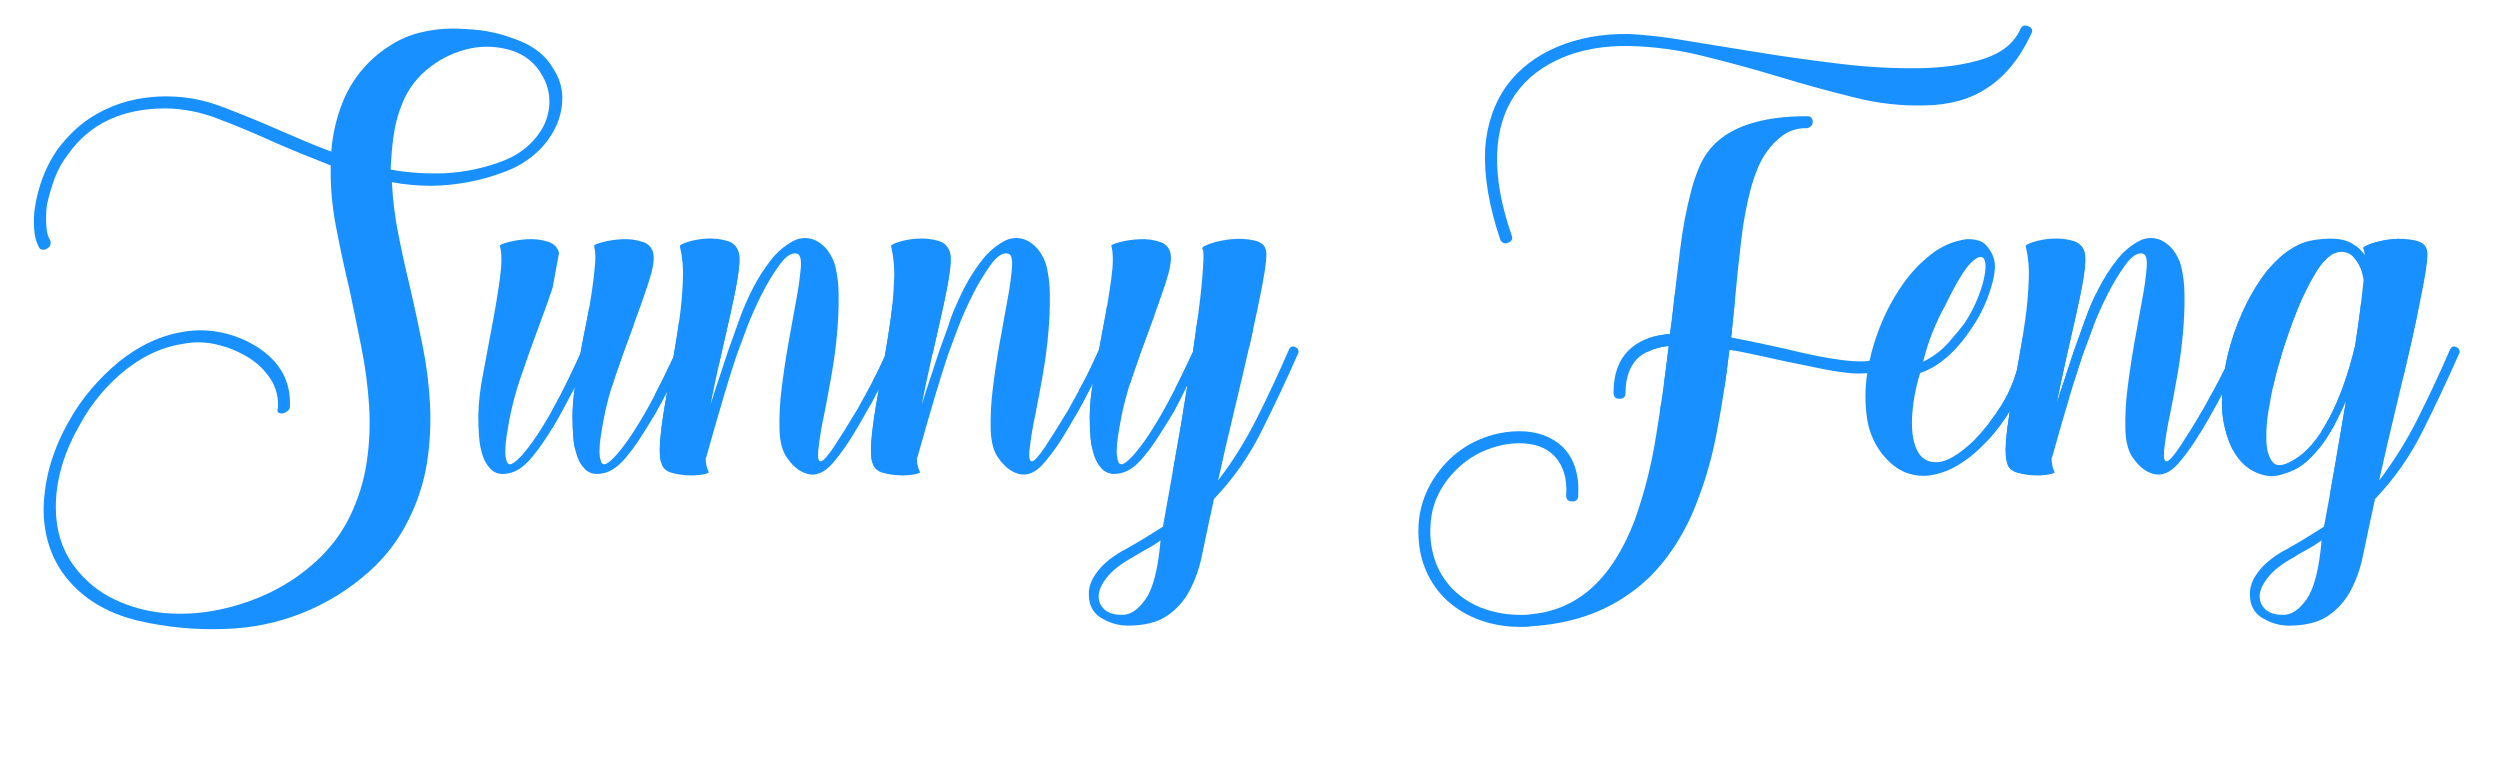
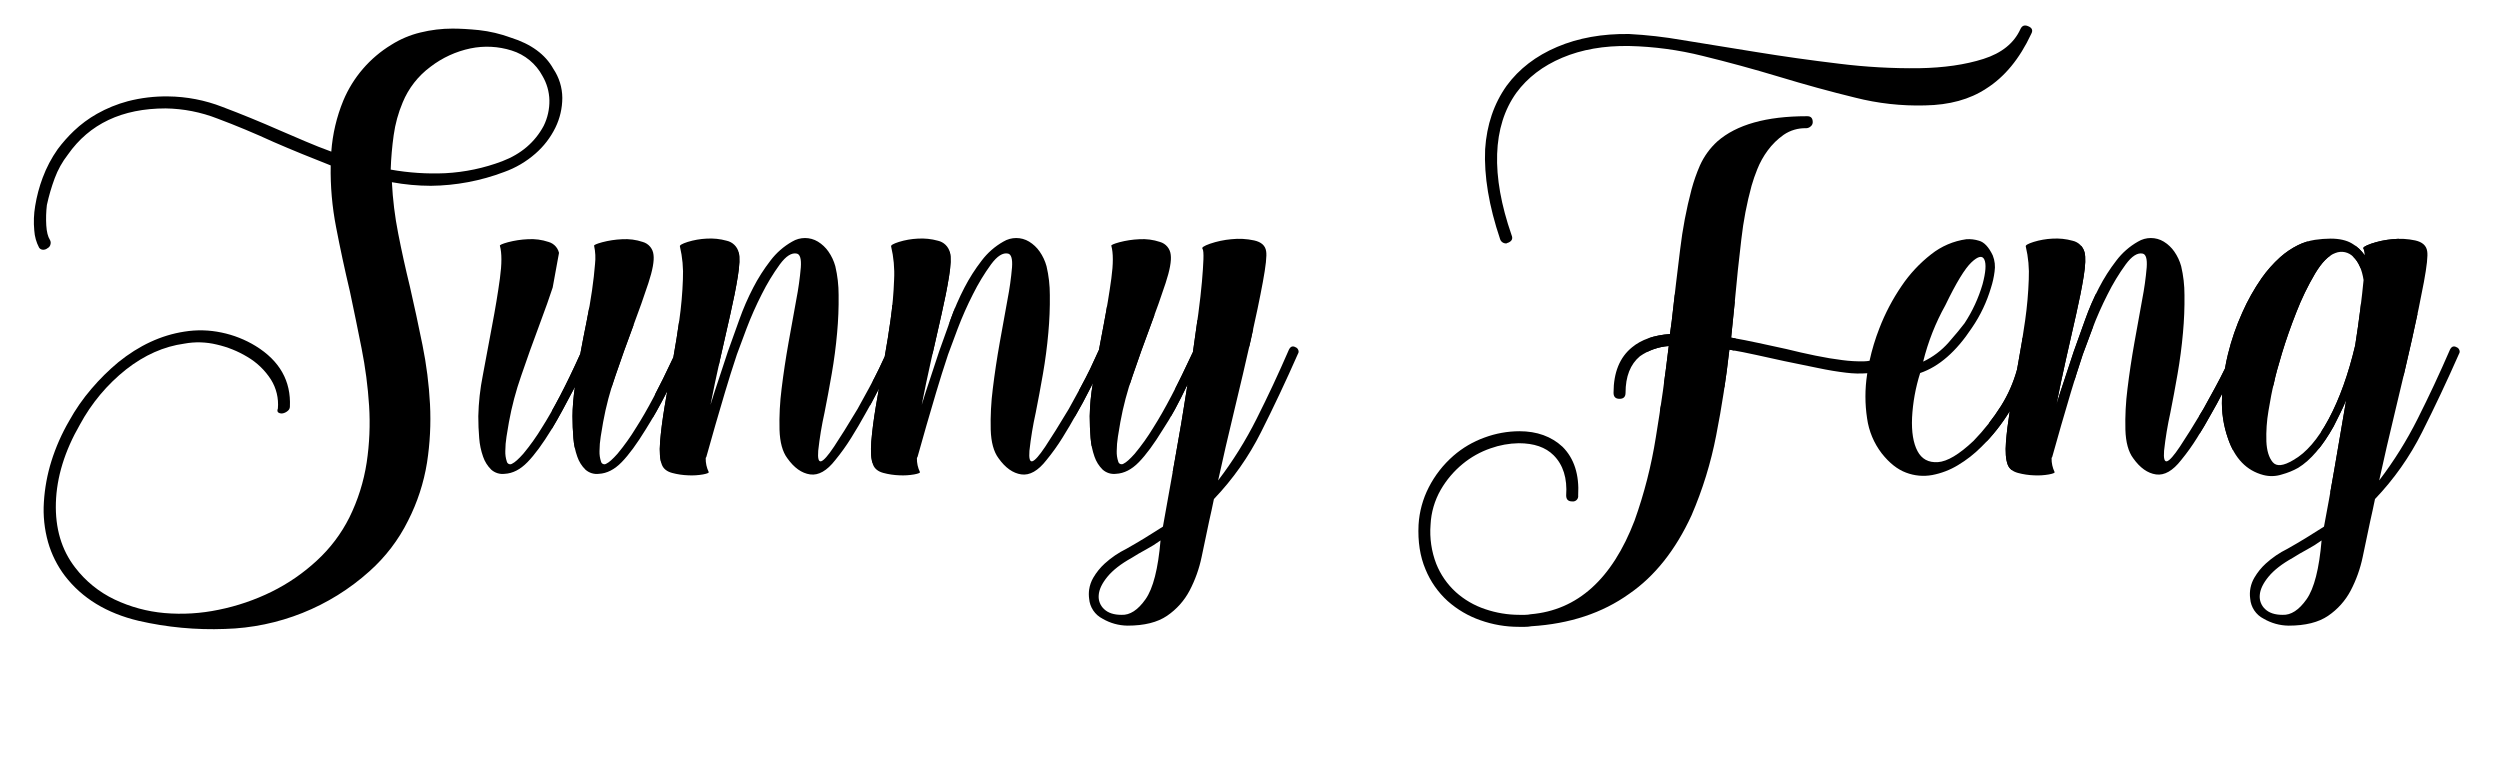
<svg xmlns="http://www.w3.org/2000/svg" id="Layer_1" data-name="Layer 1" viewBox="0 0 1273.384 385.316">
  <defs>
    <clipPath id="clip-path" transform="translate(2.84 -340.457)">
      <path id="Feng" d="M1249.807,518.692a2.3,2.3,0,0,0-1.375-1.375q-2.142-1.216-3.363,1.223-7.95,18.339-16.5,35.3a198.231,198.231,0,0,1-19.56,31.327q3.668-16.8,8.252-35.759t8.4-35.912q3.818-16.963,6.112-29.341t1.681-15.74q-.615-4.276-6.112-5.5a36.614,36.614,0,0,0-11.614-.611,46.494,46.494,0,0,0-10.85,2.292q-4.741,1.683-3.82,2.6a7.655,7.655,0,0,1,.611,3.362,20.054,20.054,0,0,0-6.571-6.113q-4.127-2.443-10.85-2.445a56.644,56.644,0,0,0-7.947.611,29.844,29.844,0,0,0-8.71,2.751,41.639,41.639,0,0,0-9.017,6.113,63.839,63.839,0,0,0-9.474,10.7,105.932,105.932,0,0,0-9.781,17.421,121.623,121.623,0,0,0-7.335,21.241c-.6,2.446-1.108,4.9-1.535,7.355q-2.139,4.427-5.033,9.76-2.907,5.352-5.96,10.851-7.335,12.226-11.92,19.1t-6.57,7.489q-1.992.615-1.529-5.349a179.1,179.1,0,0,1,3.209-19.408q1.834-9.168,3.667-19.713t2.751-20.936a184.2,184.2,0,0,0,.765-19.254,63.439,63.439,0,0,0-1.682-14.671,24.236,24.236,0,0,0-3.514-7.488,17.962,17.962,0,0,0-5.349-5.043,12.687,12.687,0,0,0-13.141,0,36.074,36.074,0,0,0-11,9.627,89.946,89.946,0,0,0-8.864,13.907,129.019,129.019,0,0,0-7.029,16.2q-3.06,8.56-5.808,16.2-2.448,7.644-4.737,14.364t-4.126,12.837q2.134-11,4.891-23.228t5.195-22.922q2.443-10.695,3.82-19.255t.459-12.226a8.112,8.112,0,0,0-6.113-5.959,31.107,31.107,0,0,0-10.238-1.07,38.687,38.687,0,0,0-9.628,1.681q-4.284,1.376-3.973,2.292a59.962,59.962,0,0,1,1.529,16.81,197.16,197.16,0,0,1-1.834,20.782q-1.534,11-3.668,22.465c-.172.923-.335,1.817-.5,2.725a69.478,69.478,0,0,1-8.053,18.363A109.362,109.362,0,0,1,1002.4,565q-11,10.394-18.184,10.85t-10.392-5.655q-3.208-6.11-2.751-16.962A90.582,90.582,0,0,1,975.2,530.46q14.362-4.886,26.285-22.923a71.686,71.686,0,0,0,5.807-10.086,72.788,72.788,0,0,0,3.973-10.391,45.462,45.462,0,0,0,1.834-8.252,15.758,15.758,0,0,0-.917-8.252q-3.058-6.418-7.03-7.488a17.572,17.572,0,0,0-6.418-.764,36.995,36.995,0,0,0-17.88,7.64,70.009,70.009,0,0,0-15.128,16.2,105.489,105.489,0,0,0-11.308,21.547,109.038,109.038,0,0,0-5,16.527,19.241,19.241,0,0,1-2.8.283,72.426,72.426,0,0,1-11-.611q-6.269-.761-13.753-2.292t-14.823-3.363q-7.035-1.526-14.06-3.056t-14.058-2.75l1.834-18.033q1.524-16.806,3.361-32.091a179.236,179.236,0,0,1,5.2-27.2,84.076,84.076,0,0,1,2.9-8.406,42.561,42.561,0,0,1,5.348-9.627,35.253,35.253,0,0,1,8.1-7.946,19.288,19.288,0,0,1,11.461-3.362,3.479,3.479,0,0,0,2.292-.917,2.751,2.751,0,0,0,1.069-2.14c0-2.034-.916-3.056-2.75-3.056h-.306q-30.875,0-45.539,12.836a37.254,37.254,0,0,0-8.863,12.226,88.007,88.007,0,0,0-4.279,12.225A220.677,220.677,0,0,0,852.95,467.5q-2.144,17.12-4.279,36.369l-.917,6.725q-12.227.916-19.255,6.723-9.476,7.644-9.475,23.229,0,3.058,3.057,3.056c2.034,0,3.057-1.017,3.057-3.056q0-12.53,7.335-18.644a29.328,29.328,0,0,1,14.67-5.2q-2.751,23.231-6.572,46.456a235.549,235.549,0,0,1-10.849,42.484q-17.12,44.619-52.874,47.677a15.075,15.075,0,0,1-2.9.306h-2.9a53.9,53.9,0,0,1-17.421-2.9,42.379,42.379,0,0,1-14.975-8.71,39.065,39.065,0,0,1-9.934-14.366,45.351,45.351,0,0,1-2.9-19.866,39.408,39.408,0,0,1,5.2-17.879,48.3,48.3,0,0,1,11.155-13.142,45.766,45.766,0,0,1,14.212-7.947,44.808,44.808,0,0,1,14.364-2.6q11.613,0,17.728,6.112,7.335,7.337,6.418,20.478,0,3.051,3.057,3.056a2.7,2.7,0,0,0,3.055-3.056q.918-15.888-7.946-24.756-8.561-7.946-22.006-7.948a51.764,51.764,0,0,0-17.727,3.21,49.832,49.832,0,0,0-15.892,9.322,54,54,0,0,0-12.531,16.046,48.1,48.1,0,0,0-5.2,19.1q-.616,12.837,3.515,22.617a44.566,44.566,0,0,0,11.309,16.2,49.6,49.6,0,0,0,16.657,9.78,58.078,58.078,0,0,0,19.559,3.362h3.21a16.671,16.671,0,0,0,3.209-.3q29.341-1.834,49.818-16.5,19.556-13.453,31.786-40.038a197.118,197.118,0,0,0,12.531-40.65q4.276-21.7,6.724-43.705,7.026,1.224,13.906,2.751t13.906,3.056q9.17,1.833,17.115,3.514t14.671,2.446a52.953,52.953,0,0,0,10.649.247c-.033.223-.074.446-.106.67a74.571,74.571,0,0,0,0,22.311,37.829,37.829,0,0,0,7.488,17.879q5.8,7.336,12.379,9.78a24.8,24.8,0,0,0,13.294,1.223,39.264,39.264,0,0,0,13.142-5.043,60.792,60.792,0,0,0,11.92-9.321,94.526,94.526,0,0,0,14.458-18.243q-1.381,8.724-1.93,15.644-.609,7.794.917,11.768,1.226,3.058,5.2,4.126a36.4,36.4,0,0,0,8.252,1.222,33.54,33.54,0,0,0,7.488-.459c2.139-.406,3.1-.811,2.9-1.222a15.475,15.475,0,0,1-1.528-7.03.881.881,0,0,1,.306-.611q2.135-7.637,4.584-16.2,2.135-7.336,4.89-16.657t6.113-19.408q1.525-4.277,4.89-13.142a177.367,177.367,0,0,1,7.794-17.574,107.28,107.28,0,0,1,9.169-15.129q4.734-6.418,8.71-5.5,2.444.615,1.987,7.029a153.808,153.808,0,0,1-2.293,16.352q-1.832,9.936-3.972,22t-3.515,23.381a137.726,137.726,0,0,0-1.07,20.936q.3,9.627,3.973,14.517,5.193,7.335,11.615,8.252t12.835-7.335a106.818,106.818,0,0,0,8.1-11.308q3.817-6.109,7.183-12.226,3.051-5.271,5.594-10.293c-.039.782-.074,1.564-.1,2.347a54.862,54.862,0,0,0,3.055,20.477q5.195,15.288,18.033,18.644a16.849,16.849,0,0,0,9.474-.306,36.1,36.1,0,0,0,8.252-3.362q9.471-5.8,18.032-21.088l3.21-6.419q1.677-3.358,3.209-7.029-3.058,18.036-5.96,34.842t-5.348,29.646q-4.284,2.751-9.017,5.654t-9.627,5.655a47.564,47.564,0,0,0-11,7.488,30.774,30.774,0,0,0-5.806,7.182,16.508,16.508,0,0,0-2.14,10.7,12.539,12.539,0,0,0,6.877,10.239,25.7,25.7,0,0,0,12.683,3.515q12.837,0,20.172-5.043a35.57,35.57,0,0,0,11.461-12.837,65.727,65.727,0,0,0,6.113-17.115q1.985-9.327,3.82-18.185.609-2.751,1.223-5.5t1.222-5.806a139.8,139.8,0,0,0,23.992-34.079q9.627-19.1,18.8-39.884A1.982,1.982,0,0,0,1249.807,518.692ZM988.038,495.923q8.251-17.112,13.295-21.853t6.571-1.375q1.526,3.366-.917,12.532a73.949,73.949,0,0,1-9.169,19.865q-2.751,3.668-8.1,9.78a40.1,40.1,0,0,1-12.99,9.78A115.645,115.645,0,0,1,988.038,495.923Zm183.985,149.76q-5.809,8.253-12.225,7.946-5.81,0-8.863-2.9a8.6,8.6,0,0,1-2.751-7.183q.3-4.283,4.432-9.321t12.378-9.627q3.359-2.143,7.335-4.28a64.935,64.935,0,0,0,7.335-4.585Q1177.83,637.429,1172.023,645.683Zm27.355-147.62q-1.075,8.56-2.6,18.337-5.2,22.007-13.447,37.441T1165.3,574.776q-7.644,4.586-10.545,1.07t-3.209-10.544a77.517,77.517,0,0,1,1.07-15.587q1.374-8.553,2.9-14.671.917-4.586,3.972-14.67t7.336-20.936a134.155,134.155,0,0,1,9.474-19.561q5.195-8.711,10.391-10.544a8.334,8.334,0,0,1,9.169,1.987q3.97,3.825,5.2,11.766Q1200.441,489.5,1199.378,498.063Z" fill="none" />
    </clipPath>
    <clipPath id="clip-path-2" transform="translate(2.84 -340.457)">
      <path id="F1" d="M764.316,464.443a.615.615,0,0,0,.459-.153.624.624,0,0,1,.458-.153q3.053-1.216,1.834-3.973-7.95-22.923-7.335-41.26t9.781-31.175q8.552-11.611,23.381-17.879t34.077-5.96a170.155,170.155,0,0,1,37.44,5.043q19.405,4.741,38.662,10.544,20.172,6.119,38.969,10.7a130.1,130.1,0,0,0,35.605,3.973q18.639-.3,31.175-8.557,14.054-8.86,22.923-27.813,1.526-2.751-1.528-3.973-2.751-1.218-3.974,1.529-4.893,10.7-18.8,15.128T974.592,375.2a301.245,301.245,0,0,1-40.65-2.292q-21.7-2.594-42.33-5.96t-37.745-6.113a225.3,225.3,0,0,0-26.9-3.056q-20.48-.3-36.676,6.572t-25.673,19.713q-9.784,13.753-11,32.4-.916,20.48,7.641,45.845A3.138,3.138,0,0,0,764.316,464.443Z" fill="none" />
    </clipPath>
    <clipPath id="clip-path-3" transform="translate(2.84 -340.457)">
-       <path id="unny" d="M658.42,518.692a2.3,2.3,0,0,0-1.375-1.375q-2.142-1.216-3.361,1.223-7.951,18.339-16.5,35.3a198.231,198.231,0,0,1-19.56,31.327q3.666-16.8,8.252-35.759t8.4-35.912q3.819-16.963,6.113-29.341t1.681-15.74q-.616-4.276-6.112-5.5a36.621,36.621,0,0,0-11.615-.611,46.5,46.5,0,0,0-10.849,2.292q-4.743,1.683-3.821,2.6.609.916.458,5.348T609.367,484q-.616,7.035-1.834,16.2t-2.751,19.561q-5.81,12.534-10.85,22.158t-9.322,16.351a109.85,109.85,0,0,1-9.474,13.295q-3.669,4.125-5.655,5.043a1.773,1.773,0,0,1-2.75-1.07,15.2,15.2,0,0,1-.764-5.349,48.079,48.079,0,0,1,.611-7.335q.609-3.967,1.223-7.335a155.524,155.524,0,0,1,6.265-23.686q4.427-12.987,9.016-25.215t7.794-22q3.208-9.779,2.6-14.365a7.556,7.556,0,0,0-5.5-6.571,27.705,27.705,0,0,0-10.544-1.375,47.96,47.96,0,0,0-10.086,1.528q-4.434,1.224-4.126,1.834,1.525,5.5,0,16.656t-3.973,23.992q-1.187,6.214-2.331,12.354c-1.56,3.492-3.025,6.667-4.39,9.5q-2.142,4.434-5.043,9.78t-5.96,10.851q-7.335,12.226-11.919,19.1t-6.572,7.489q-1.99.615-1.528-5.349a179.1,179.1,0,0,1,3.209-19.408q1.835-9.168,3.668-19.713t2.75-20.936a184.2,184.2,0,0,0,.765-19.254,63.5,63.5,0,0,0-1.681-14.671,24.261,24.261,0,0,0-3.515-7.488,17.939,17.939,0,0,0-5.349-5.043,12.689,12.689,0,0,0-13.142,0,36.094,36.094,0,0,0-11,9.627,89.946,89.946,0,0,0-8.864,13.907,128.873,128.873,0,0,0-7.029,16.2q-3.058,8.56-5.808,16.2-2.45,7.644-4.737,14.364t-4.126,12.837q2.136-11,4.89-23.228t5.2-22.922q2.443-10.695,3.82-19.255T481,469.027a8.11,8.11,0,0,0-6.113-5.959A31.107,31.107,0,0,0,464.653,462a38.687,38.687,0,0,0-9.628,1.681q-4.284,1.376-3.973,2.292a59.965,59.965,0,0,1,1.528,16.81,196.615,196.615,0,0,1-1.833,20.782q-1.268,9.1-2.952,18.509c-.992,2.172-1.946,4.215-2.853,6.1q-2.142,4.434-5.043,9.78t-5.96,10.851q-7.335,12.226-11.919,19.1t-6.571,7.489q-1.992.615-1.529-5.349a179.167,179.167,0,0,1,3.21-19.408q1.833-9.168,3.667-19.713t2.751-20.936a184.189,184.189,0,0,0,.764-19.254,63.5,63.5,0,0,0-1.681-14.671,24.238,24.238,0,0,0-3.515-7.488,17.947,17.947,0,0,0-5.348-5.043,12.69,12.69,0,0,0-13.143,0,36.1,36.1,0,0,0-11,9.627,89.868,89.868,0,0,0-8.863,13.907,128.876,128.876,0,0,0-7.03,16.2q-3.059,8.56-5.807,16.2-2.449,7.644-4.737,14.364t-4.126,12.837q2.135-11,4.89-23.228t5.2-22.922q2.442-10.695,3.82-19.255t.458-12.226a8.11,8.11,0,0,0-6.112-5.959A31.11,31.11,0,0,0,357.073,462a38.679,38.679,0,0,0-9.627,1.681q-4.284,1.376-3.974,2.292A59.928,59.928,0,0,1,345,482.781a196.615,196.615,0,0,1-1.833,20.782q-1.29,9.263-3.015,18.856-10.8,23.141-18.986,35.853a109.946,109.946,0,0,1-9.475,13.295q-3.667,4.125-5.654,5.043a1.774,1.774,0,0,1-2.751-1.07,15.2,15.2,0,0,1-.764-5.349,48.079,48.079,0,0,1,.611-7.335q.609-3.967,1.222-7.335a155.654,155.654,0,0,1,6.266-23.686q4.427-12.987,9.016-25.215t7.794-22q3.209-9.779,2.6-14.365a7.556,7.556,0,0,0-5.5-6.571,27.7,27.7,0,0,0-10.544-1.375,47.97,47.97,0,0,0-10.086,1.528q-4.434,1.224-4.126,1.834a28.673,28.673,0,0,1,.458,9.321q-.458,5.959-1.528,13.449t-2.75,15.739q-1.683,8.253-3.209,16.5-5.5,12.227-10.392,21.547t-9.169,16.045a109.962,109.962,0,0,1-9.474,13.295q-3.669,4.125-5.655,5.043a1.773,1.773,0,0,1-2.75-1.07,15.2,15.2,0,0,1-.764-5.349,48.079,48.079,0,0,1,.611-7.335q.609-3.967,1.223-7.335a155.524,155.524,0,0,1,6.265-23.686q4.427-12.987,9.016-25.215t7.794-22q3.209-9.779,2.6-14.365a7.554,7.554,0,0,0-5.5-6.571A27.705,27.705,0,0,0,266,462.3a47.96,47.96,0,0,0-10.086,1.528q-4.434,1.224-4.126,1.834,1.525,5.5,0,16.656t-3.974,23.992q-2.448,12.837-4.737,25.368a119.69,119.69,0,0,0-2.292,20.783q0,5.809.459,11.156a36.217,36.217,0,0,0,1.986,9.475,16.91,16.91,0,0,0,4.126,6.57,8.639,8.639,0,0,0,6.877,2.14q6.111-.3,11.614-5.96t12.225-16.657q2.751-4.584,5.655-9.933t6.265-11.767q-.616,4.284-.917,8.1t-.305,6.877q0,5.809.458,11.156a36.015,36.015,0,0,0,1.986,9.475,16.853,16.853,0,0,0,4.126,6.57,8.639,8.639,0,0,0,6.877,2.14q6.111-.3,11.614-5.96t12.226-16.657q5.3-8.375,10.98-19.53c-.472,2.7-.929,5.351-1.357,7.916q-1.675,10.086-2.292,17.879t.916,11.768q1.226,3.058,5.2,4.126a36.418,36.418,0,0,0,8.252,1.222,33.536,33.536,0,0,0,7.488-.459c2.14-.406,3.1-.811,2.9-1.222a15.462,15.462,0,0,1-1.528-7.03.883.883,0,0,1,.305-.611q2.135-7.637,4.585-16.2,2.135-7.336,4.89-16.657t6.112-19.408q1.526-4.277,4.89-13.142a177.367,177.367,0,0,1,7.794-17.574,107.374,107.374,0,0,1,9.169-15.129q4.736-6.418,8.711-5.5,2.442.615,1.986,7.029a154.028,154.028,0,0,1-2.292,16.352q-1.835,9.936-3.973,22t-3.515,23.381a137.589,137.589,0,0,0-1.069,20.936q.3,9.627,3.973,14.517,5.193,7.335,11.613,8.252t12.837-7.335a106.956,106.956,0,0,0,8.1-11.308q3.819-6.109,7.183-12.226,3.358-5.8,6.112-11.307c.28-.56.553-1.093.828-1.633-.56,3.177-1.1,6.278-1.6,9.273q-1.675,10.086-2.292,17.879t.917,11.768q1.226,3.058,5.2,4.126a36.409,36.409,0,0,0,8.252,1.222,33.54,33.54,0,0,0,7.488-.459c2.139-.406,3.1-.811,2.9-1.222a15.462,15.462,0,0,1-1.528-7.03.881.881,0,0,1,.306-.611q2.135-7.637,4.584-16.2,2.135-7.336,4.891-16.657t6.112-19.408q1.525-4.277,4.89-13.142a177.367,177.367,0,0,1,7.794-17.574,107.186,107.186,0,0,1,9.169-15.129q4.734-6.418,8.71-5.5,2.443.615,1.987,7.029a154.29,154.29,0,0,1-2.292,16.352q-1.835,9.936-3.973,22t-3.516,23.381a137.847,137.847,0,0,0-1.069,20.936q.3,9.627,3.973,14.517,5.193,7.335,11.614,8.252t12.837-7.335a106.956,106.956,0,0,0,8.1-11.308q3.818-6.109,7.182-12.226,3.36-5.8,6.113-11.307c.763-1.526,1.5-2.963,2.23-4.347a108.263,108.263,0,0,0-1.622,16.877q0,5.809.459,11.156a36.258,36.258,0,0,0,1.986,9.475,16.91,16.91,0,0,0,4.126,6.57,8.639,8.639,0,0,0,6.877,2.14q6.111-.3,11.614-5.96T589.5,559.189q3.053-4.584,6.113-10.239t6.418-12.683q-3.058,19.87-6.571,39.121T589.5,608.7q-4.283,2.751-9.016,5.654t-9.627,5.655a47.542,47.542,0,0,0-11,7.488,30.808,30.808,0,0,0-5.807,7.182,16.969,16.969,0,0,0-2.139,6.113,17.327,17.327,0,0,0,0,4.584,12.559,12.559,0,0,0,6.876,10.239,25.7,25.7,0,0,0,12.684,3.515q12.837,0,20.172-5.043A35.561,35.561,0,0,0,603.1,641.251a65.727,65.727,0,0,0,6.113-17.115q1.984-9.327,3.82-18.185.609-2.751,1.223-5.5t1.222-5.806a139.8,139.8,0,0,0,23.992-34.079q9.629-19.1,18.8-39.884A1.977,1.977,0,0,0,658.42,518.692ZM580.637,645.683q-5.809,8.253-12.225,7.946-5.81,0-8.864-2.9a8.592,8.592,0,0,1-2.75-7.183q.3-4.283,4.431-9.321t12.378-9.627q3.36-2.143,7.336-4.28a65.114,65.114,0,0,0,7.335-4.585Q586.443,637.429,580.637,645.683Z" fill="none" />
+       <path id="unny" d="M658.42,518.692a2.3,2.3,0,0,0-1.375-1.375q-2.142-1.216-3.361,1.223-7.951,18.339-16.5,35.3a198.231,198.231,0,0,1-19.56,31.327q3.666-16.8,8.252-35.759t8.4-35.912q3.819-16.963,6.113-29.341t1.681-15.74q-.616-4.276-6.112-5.5a36.621,36.621,0,0,0-11.615-.611,46.5,46.5,0,0,0-10.849,2.292q-4.743,1.683-3.821,2.6.609.916.458,5.348T609.367,484q-.616,7.035-1.834,16.2t-2.751,19.561q-5.81,12.534-10.85,22.158t-9.322,16.351a109.85,109.85,0,0,1-9.474,13.295q-3.669,4.125-5.655,5.043a1.773,1.773,0,0,1-2.75-1.07,15.2,15.2,0,0,1-.764-5.349,48.079,48.079,0,0,1,.611-7.335q.609-3.967,1.223-7.335a155.524,155.524,0,0,1,6.265-23.686q4.427-12.987,9.016-25.215t7.794-22q3.208-9.779,2.6-14.365a7.556,7.556,0,0,0-5.5-6.571,27.705,27.705,0,0,0-10.544-1.375,47.96,47.96,0,0,0-10.086,1.528q-4.434,1.224-4.126,1.834,1.525,5.5,0,16.656t-3.973,23.992q-1.187,6.214-2.331,12.354c-1.56,3.492-3.025,6.667-4.39,9.5q-2.142,4.434-5.043,9.78t-5.96,10.851q-7.335,12.226-11.919,19.1t-6.572,7.489q-1.99.615-1.528-5.349a179.1,179.1,0,0,1,3.209-19.408q1.835-9.168,3.668-19.713t2.75-20.936a184.2,184.2,0,0,0,.765-19.254,63.5,63.5,0,0,0-1.681-14.671,24.261,24.261,0,0,0-3.515-7.488,17.939,17.939,0,0,0-5.349-5.043,12.689,12.689,0,0,0-13.142,0,36.094,36.094,0,0,0-11,9.627,89.946,89.946,0,0,0-8.864,13.907,128.873,128.873,0,0,0-7.029,16.2q-3.058,8.56-5.808,16.2-2.45,7.644-4.737,14.364t-4.126,12.837q2.135-11,4.89-23.228t5.2-22.922q2.443-10.695,3.82-19.255T481,469.027a8.112,8.112,0,0,0-6.113-5.959A31.107,31.107,0,0,0,464.653,462a38.687,38.687,0,0,0-9.628,1.681q-4.284,1.376-3.973,2.292a59.965,59.965,0,0,1,1.528,16.81,196.615,196.615,0,0,1-1.833,20.782q-1.268,9.1-2.952,18.509c-.992,2.172-1.946,4.215-2.853,6.1q-2.142,4.434-5.043,9.78t-5.96,10.851q-7.335,12.226-11.919,19.1t-6.571,7.489q-1.992.615-1.529-5.349a179.167,179.167,0,0,1,3.21-19.408q1.833-9.168,3.667-19.713t2.751-20.936a184.189,184.189,0,0,0,.764-19.254,63.5,63.5,0,0,0-1.681-14.671,24.238,24.238,0,0,0-3.515-7.488,17.947,17.947,0,0,0-5.348-5.043,12.69,12.69,0,0,0-13.143,0,36.1,36.1,0,0,0-11,9.627,89.868,89.868,0,0,0-8.863,13.907,128.876,128.876,0,0,0-7.03,16.2q-3.059,8.56-5.807,16.2-2.449,7.644-4.737,14.364t-4.126,12.837q2.135-11,4.89-23.228t5.2-22.922q2.442-10.695,3.82-19.255t.458-12.226a8.11,8.11,0,0,0-6.112-5.959A31.11,31.11,0,0,0,357.073,462a38.679,38.679,0,0,0-9.627,1.681q-4.284,1.376-3.974,2.292A59.928,59.928,0,0,1,345,482.781a196.615,196.615,0,0,1-1.833,20.782q-1.29,9.263-3.015,18.856-10.8,23.141-18.986,35.853a109.946,109.946,0,0,1-9.475,13.295q-3.667,4.125-5.654,5.043a1.774,1.774,0,0,1-2.751-1.07,15.2,15.2,0,0,1-.764-5.349,48.079,48.079,0,0,1,.611-7.335q.609-3.967,1.222-7.335a155.654,155.654,0,0,1,6.266-23.686q4.427-12.987,9.016-25.215t7.794-22q3.209-9.779,2.6-14.365a7.556,7.556,0,0,0-5.5-6.571,27.7,27.7,0,0,0-10.544-1.375,47.97,47.97,0,0,0-10.086,1.528q-4.434,1.224-4.126,1.834a28.673,28.673,0,0,1,.458,9.321q-.458,5.959-1.528,13.449t-2.75,15.739q-1.683,8.253-3.209,16.5-5.5,12.227-10.392,21.547t-9.169,16.045a109.962,109.962,0,0,1-9.474,13.295q-3.669,4.125-5.655,5.043a1.773,1.773,0,0,1-2.75-1.07,15.2,15.2,0,0,1-.764-5.349,48.079,48.079,0,0,1,.611-7.335q.609-3.967,1.223-7.335a155.524,155.524,0,0,1,6.265-23.686q4.427-12.987,9.016-25.215t7.794-22q3.209-9.779,2.6-14.365a7.554,7.554,0,0,0-5.5-6.571A27.705,27.705,0,0,0,266,462.3a47.96,47.96,0,0,0-10.086,1.528q-4.434,1.224-4.126,1.834,1.525,5.5,0,16.656t-3.974,23.992q-2.448,12.837-4.737,25.368a119.69,119.69,0,0,0-2.292,20.783q0,5.809.459,11.156a36.217,36.217,0,0,0,1.986,9.475,16.91,16.91,0,0,0,4.126,6.57,8.639,8.639,0,0,0,6.877,2.14q6.111-.3,11.614-5.96t12.225-16.657q2.751-4.584,5.655-9.933t6.265-11.767q-.616,4.284-.917,8.1t-.305,6.877q0,5.809.458,11.156a36.015,36.015,0,0,0,1.986,9.475,16.853,16.853,0,0,0,4.126,6.57,8.639,8.639,0,0,0,6.877,2.14q6.111-.3,11.614-5.96t12.226-16.657q5.3-8.375,10.98-19.53c-.472,2.7-.929,5.351-1.357,7.916q-1.675,10.086-2.292,17.879t.916,11.768q1.226,3.058,5.2,4.126a36.418,36.418,0,0,0,8.252,1.222,33.536,33.536,0,0,0,7.488-.459c2.14-.406,3.1-.811,2.9-1.222a15.462,15.462,0,0,1-1.528-7.03.883.883,0,0,1,.305-.611q2.135-7.637,4.585-16.2,2.135-7.336,4.89-16.657t6.112-19.408q1.526-4.277,4.89-13.142a177.367,177.367,0,0,1,7.794-17.574,107.374,107.374,0,0,1,9.169-15.129q4.736-6.418,8.711-5.5,2.442.615,1.986,7.029a154.028,154.028,0,0,1-2.292,16.352q-1.835,9.936-3.973,22t-3.515,23.381a137.589,137.589,0,0,0-1.069,20.936q.3,9.627,3.973,14.517,5.193,7.335,11.613,8.252t12.837-7.335a106.956,106.956,0,0,0,8.1-11.308q3.819-6.109,7.183-12.226,3.358-5.8,6.112-11.307c.28-.56.553-1.093.828-1.633-.56,3.177-1.1,6.278-1.6,9.273q-1.675,10.086-2.292,17.879t.917,11.768q1.226,3.058,5.2,4.126a36.409,36.409,0,0,0,8.252,1.222,33.54,33.54,0,0,0,7.488-.459c2.139-.406,3.1-.811,2.9-1.222a15.462,15.462,0,0,1-1.528-7.03.881.881,0,0,1,.306-.611q2.135-7.637,4.584-16.2,2.135-7.336,4.891-16.657t6.112-19.408q1.525-4.277,4.89-13.142a177.367,177.367,0,0,1,7.794-17.574,107.186,107.186,0,0,1,9.169-15.129q4.734-6.418,8.71-5.5,2.443.615,1.987,7.029a154.29,154.29,0,0,1-2.292,16.352q-1.835,9.936-3.973,22t-3.516,23.381a137.847,137.847,0,0,0-1.069,20.936q.3,9.627,3.973,14.517,5.193,7.335,11.614,8.252t12.837-7.335a106.956,106.956,0,0,0,8.1-11.308q3.818-6.109,7.182-12.226,3.36-5.8,6.113-11.307c.763-1.526,1.5-2.963,2.23-4.347a108.263,108.263,0,0,0-1.622,16.877q0,5.809.459,11.156a36.258,36.258,0,0,0,1.986,9.475,16.91,16.91,0,0,0,4.126,6.57,8.639,8.639,0,0,0,6.877,2.14q6.111-.3,11.614-5.96T589.5,559.189q3.053-4.584,6.113-10.239t6.418-12.683q-3.058,19.87-6.571,39.121T589.5,608.7q-4.283,2.751-9.016,5.654t-9.627,5.655a47.542,47.542,0,0,0-11,7.488,30.808,30.808,0,0,0-5.807,7.182,16.969,16.969,0,0,0-2.139,6.113,17.327,17.327,0,0,0,0,4.584,12.559,12.559,0,0,0,6.876,10.239,25.7,25.7,0,0,0,12.684,3.515q12.837,0,20.172-5.043A35.561,35.561,0,0,0,603.1,641.251a65.727,65.727,0,0,0,6.113-17.115q1.984-9.327,3.82-18.185.609-2.751,1.223-5.5t1.222-5.806a139.8,139.8,0,0,0,23.992-34.079q9.629-19.1,18.8-39.884A1.977,1.977,0,0,0,658.42,518.692ZM580.637,645.683q-5.809,8.253-12.225,7.946-5.81,0-8.864-2.9a8.592,8.592,0,0,1-2.75-7.183q.3-4.283,4.431-9.321t12.378-9.627q3.36-2.143,7.336-4.28a65.114,65.114,0,0,0,7.335-4.585Q586.443,637.429,580.637,645.683Z" fill="none" />
    </clipPath>
    <clipPath id="clip-path-4" transform="translate(2.84 -340.457)">
      <path id="S" d="M278.991,375.5a26.7,26.7,0,0,1,4.585,14.823,34.676,34.676,0,0,1-3.515,15.129,42.094,42.094,0,0,1-10.239,13.295,49.216,49.216,0,0,1-15.892,9.322,108.41,108.41,0,0,1-37.287,7.03,110.926,110.926,0,0,1-19.867-1.834,180.737,180.737,0,0,0,3.209,26.131q2.593,13.294,5.96,27.048,3.36,14.672,6.419,29.8a205.234,205.234,0,0,1,3.82,30.1,146.084,146.084,0,0,1-1.528,29.8,100.018,100.018,0,0,1-9.628,29.5,85.236,85.236,0,0,1-19.713,25.825,114.64,114.64,0,0,1-73.5,29.341A167.755,167.755,0,0,1,67.8,656.686q-24.455-5.81-37.592-22.922a51.985,51.985,0,0,1-8.558-17.117,60.8,60.8,0,0,1-2.139-20.476,87.566,87.566,0,0,1,3.82-20.783,100.386,100.386,0,0,1,9.016-20.478,97.108,97.108,0,0,1,11.462-16.5,112.616,112.616,0,0,1,13.6-13.448q15.888-12.837,33.62-15.587a51.656,51.656,0,0,1,18.949.458,54.389,54.389,0,0,1,17.421,6.877q18.338,11.311,17.421,30.869a2.753,2.753,0,0,1-1.07,2.14,5.609,5.609,0,0,1-2.292,1.222,3.147,3.147,0,0,1-2.445-.306c-.612-.4-.717-1.117-.306-2.139a23.889,23.889,0,0,0-3.515-14.671,35.83,35.83,0,0,0-12.072-11.614,52.858,52.858,0,0,0-15.587-6.265,39.472,39.472,0,0,0-16.5-.459q-15.588,2.142-29.647,13.143a91.193,91.193,0,0,0-23.533,28.118q-11.619,20.171-12.225,39.733T35.4,629.484a54.977,54.977,0,0,0,20.172,16.352,74.492,74.492,0,0,0,25.368,6.877,94.935,94.935,0,0,0,27.66-1.682,110.55,110.55,0,0,0,26.9-9.169,97.093,97.093,0,0,0,23.075-15.892,76.07,76.07,0,0,0,16.5-21.853A96.119,96.119,0,0,0,183.94,576a137.161,137.161,0,0,0,1.222-28.883,222.716,222.716,0,0,0-3.82-29.187q-2.909-14.671-5.96-29.035-3.977-16.806-7.029-32.7a150.333,150.333,0,0,1-2.751-31.48q-7.035-2.751-14.518-5.807t-14.517-6.113q-14.67-6.719-28.577-11.919a75.6,75.6,0,0,0-26.437-5.2q-33.316,0-49.818,23.533a45.16,45.16,0,0,0-6.724,12.073,99.2,99.2,0,0,0-3.973,13.6,59.743,59.743,0,0,0-.306,10.392q.3,4.893,1.834,7.335a2.887,2.887,0,0,1,.306,2.292,2.792,2.792,0,0,1-1.529,1.987,3.318,3.318,0,0,1-2.445.764,2.439,2.439,0,0,1-1.834-1.069,21.649,21.649,0,0,1-2.444-8.711,47.883,47.883,0,0,1,.458-12.531,75.346,75.346,0,0,1,3.82-14.365,64.145,64.145,0,0,1,7.641-14.517,74.188,74.188,0,0,1,8.253-9.322,59.822,59.822,0,0,1,11.766-8.711,67.191,67.191,0,0,1,15.74-6.418,77.358,77.358,0,0,1,20.477-2.445,78.348,78.348,0,0,1,27.66,5.349q14.212,5.351,29.494,12.072l12.836,5.5q6.419,2.751,13.143,5.2A84.52,84.52,0,0,1,172.02,391.7a60.686,60.686,0,0,1,24.451-28.424,49.323,49.323,0,0,1,14.823-6.266,68.448,68.448,0,0,1,16.351-1.986q5.8,0,13.448.764a68.983,68.983,0,0,1,16.2,3.82Q272.879,364.5,278.991,375.5Zm-4.89,29.035a28.416,28.416,0,0,0,2.9-12.989,25.593,25.593,0,0,0-3.515-12.378,26.781,26.781,0,0,0-15.74-12.99,41.659,41.659,0,0,0-20.936-1.069,50.334,50.334,0,0,0-20.324,9.322,42.885,42.885,0,0,0-14.212,18.185,65.9,65.9,0,0,0-4.585,16.656,166.786,166.786,0,0,0-1.528,17.574,126.522,126.522,0,0,0,27.813,1.834,96.227,96.227,0,0,0,29.035-6.113Q267.374,417.071,274.1,404.539Z" fill="none" />
    </clipPath>
  </defs>
  <g id="Feng-Clip">
    <g clip-path="url(#clip-path)">
-       <path id="G2-Path" d="M1213.5,497.5l-24,131s-2,21-18,25-17,2-17,2-11-5-11-10,11-17,11-17l35-22,22-20,20-32,19-42" transform="translate(2.84 -340.457)" fill="none" stroke="#1890ff" stroke-miterlimit="10" stroke-width="44" />
-       <path id="G1-Path" d="M1177.5,466.5s-33,55-35,68-5,22-2,30,5,13,8,13c2,5,8,3,8,3,3,2,5-2,8-2s15-14,15-14l16-30,18-37,8-44" transform="translate(2.84 -340.457)" fill="none" stroke="#1890ff" stroke-miterlimit="10" stroke-width="44" />
-       <path id="N3-Path" d="M1039.5,514.5c-2,12-10,61-10,61s12-15,17-25,19-57,19-57l16-25s8-5,15,0-3,63-3,63-8,31-3,41,2,6,7,7,7-4,7-4l27-41,25-49s17-19,21-19,8-1,11,0,8,2,8,2l5,7" transform="translate(2.84 -340.457)" fill="none" stroke="#1890ff" stroke-miterlimit="10" stroke-width="44" />
-       <path id="E-Path" d="M821.5,552.5s-2.218-18.889,1.891-29.445S859.186,512,859.186,512L929.5,526.5s35,3,43,1l8-2s8,0,18-16,10-22,10-22l3-11s-1-10-5-10-5-4-19,10-20,39-20,39-15,48-4,56,4,5,11,8,20-2,20-2,24-26,30-37,16-27,16-27l6-61" transform="translate(2.84 -340.457)" fill="none" stroke="#1890ff" stroke-miterlimit="10" stroke-width="44" />
-       <path id="F2-Path" d="M934.5,399.5s-31,0-49,9-29,128-29,128-7,85-24,95-16,16-39,22a113.578,113.578,0,0,1-42,3s-20-12-28-26,1-42,1-42,18.657-24.663,32.328-26.331S790.5,569.5,790.5,569.5s13,20,10,23-6,9-6,9" transform="translate(2.84 -340.457)" fill="none" stroke="#1890ff" stroke-miterlimit="10" stroke-width="44" />
+       <path id="G2-Path" d="M1213.5,497.5l-24,131s-2,21-18,25-17,2-17,2-11-5-11-10,11-17,11-17l35-22,22-20,20-32,19-42" transform="translate(2.84 -340.457)" fill="none" stroke="#000" stroke-miterlimit="10" stroke-width="44" />
+       <path id="G1-Path" d="M1177.5,466.5s-33,55-35,68-5,22-2,30,5,13,8,13c2,5,8,3,8,3,3,2,5-2,8-2s15-14,15-14l16-30,18-37,8-44" transform="translate(2.84 -340.457)" fill="none" stroke="#000" stroke-miterlimit="10" stroke-width="44" />
+       <path id="N3-Path" d="M1039.5,514.5c-2,12-10,61-10,61s12-15,17-25,19-57,19-57l16-25s8-5,15,0-3,63-3,63-8,31-3,41,2,6,7,7,7-4,7-4l27-41,25-49s17-19,21-19,8-1,11,0,8,2,8,2l5,7" transform="translate(2.84 -340.457)" fill="none" stroke="#000" stroke-miterlimit="10" stroke-width="44" />
+       <path id="E-Path" d="M821.5,552.5s-2.218-18.889,1.891-29.445S859.186,512,859.186,512L929.5,526.5s35,3,43,1l8-2s8,0,18-16,10-22,10-22l3-11s-1-10-5-10-5-4-19,10-20,39-20,39-15,48-4,56,4,5,11,8,20-2,20-2,24-26,30-37,16-27,16-27l6-61" transform="translate(2.84 -340.457)" fill="none" stroke="#000" stroke-miterlimit="10" stroke-width="44" />
+       <path id="F2-Path" d="M934.5,399.5s-31,0-49,9-29,128-29,128-7,85-24,95-16,16-39,22a113.578,113.578,0,0,1-42,3s-20-12-28-26,1-42,1-42,18.657-24.663,32.328-26.331S790.5,569.5,790.5,569.5s13,20,10,23-6,9-6,9" transform="translate(2.84 -340.457)" fill="none" stroke="#000" stroke-miterlimit="10" stroke-width="44" />
    </g>
  </g>
  <g id="F1-Clip">
    <g clip-path="url(#clip-path-2)">
-       <path id="F1-Path" d="M772.5,476.5s-15-27-15-46,1-35,7-46,32.207-24.85,47.6-25.925S899.5,372.5,899.5,372.5s45,13,61,14,32-4,32-4,18-3,25-10,18-25,18-25" transform="translate(2.84 -340.457)" fill="none" stroke="#1890ff" stroke-miterlimit="10" stroke-width="27" />
+       <path id="F1-Path" d="M772.5,476.5s-15-27-15-46,1-35,7-46,32.207-24.85,47.6-25.925S899.5,372.5,899.5,372.5s45,13,61,14,32-4,32-4,18-3,25-10,18-25,18-25" transform="translate(2.84 -340.457)" fill="none" stroke="#000" stroke-miterlimit="10" stroke-width="27" />
    </g>
  </g>
  <g id="unny-Clip">
    <g clip-path="url(#clip-path-3)">
-       <path id="Y2-Path" d="M619.5,505.5s-19,120-25,130a81.345,81.345,0,0,1-19,21c-4,3-18-4-18-4s-5-8-4-13,14-15,14-15l37-21,18-21,20-33,18-37" transform="translate(2.84 -340.457)" fill="none" stroke="#1890ff" stroke-miterlimit="10" stroke-width="36" />
-       <path id="Y1-Path" d="M572.5,498.5l-13,72s0,5,3,8,7,1,7,1l12-11,26-47,12-16,8-50" transform="translate(2.84 -340.457)" fill="none" stroke="#1890ff" stroke-miterlimit="10" stroke-width="36" />
-       <path id="N2-Path" d="M464.5,497.5c-3,23-11,90-11,90l16-41s8-35,18-54,17-25,17-25a16.85,16.85,0,0,1,14,1c7,4,3,34,3,34s-16,67-9,72,3,3,7,5,8-4,8-4l31-51s11-22,14-26,9-43,9-43" transform="translate(2.84 -340.457)" fill="none" stroke="#1890ff" stroke-miterlimit="10" stroke-width="36" />
-       <path id="N1-Path" d="M353.5,505.5l-10,81s10-21,18-41,11-28,14-41,18-33,18-33a10.58,10.58,0,0,1,11-6c8,1,9,7,9,7l-9,91s0,18,6,16,0,1,6-2,13-16,13-16,20-39,27-50,2-4,8-14,2-43,2-43" transform="translate(2.84 -340.457)" fill="none" stroke="#1890ff" stroke-miterlimit="10" stroke-width="36" />
-       <path id="UN-Path" d="M308.5,501.5s-15,39-12,62,9,14,13,13,14-17,14-17,25-42,30-54,8-51,8-51" transform="translate(2.84 -340.457)" fill="none" stroke="#1890ff" stroke-miterlimit="10" stroke-width="36" />
-       <path id="U-Path" d="M266.5,453.5s-18,97-19,108,2,15,3,17,3,1,5,1,7-3,10-6,26-44,29-47,5-10,14-25,8-47,8-47" transform="translate(2.84 -340.457)" fill="none" stroke="#1890ff" stroke-miterlimit="10" stroke-width="36" />
+       <path id="Y2-Path" d="M619.5,505.5s-19,120-25,130a81.345,81.345,0,0,1-19,21c-4,3-18-4-18-4s-5-8-4-13,14-15,14-15l37-21,18-21,20-33,18-37" transform="translate(2.84 -340.457)" fill="none" stroke="#000" stroke-miterlimit="10" stroke-width="36" />
+       <path id="Y1-Path" d="M572.5,498.5l-13,72s0,5,3,8,7,1,7,1l12-11,26-47,12-16,8-50" transform="translate(2.84 -340.457)" fill="none" stroke="#000" stroke-miterlimit="10" stroke-width="36" />
+       <path id="N2-Path" d="M464.5,497.5c-3,23-11,90-11,90l16-41s8-35,18-54,17-25,17-25a16.85,16.85,0,0,1,14,1c7,4,3,34,3,34s-16,67-9,72,3,3,7,5,8-4,8-4l31-51s11-22,14-26,9-43,9-43" transform="translate(2.84 -340.457)" fill="none" stroke="#000" stroke-miterlimit="10" stroke-width="36" />
+       <path id="N1-Path" d="M353.5,505.5l-10,81s10-21,18-41,11-28,14-41,18-33,18-33a10.58,10.58,0,0,1,11-6c8,1,9,7,9,7l-9,91s0,18,6,16,0,1,6-2,13-16,13-16,20-39,27-50,2-4,8-14,2-43,2-43" transform="translate(2.84 -340.457)" fill="none" stroke="#000" stroke-miterlimit="10" stroke-width="36" />
+       <path id="UN-Path" d="M308.5,501.5s-15,39-12,62,9,14,13,13,14-17,14-17,25-42,30-54,8-51,8-51" transform="translate(2.84 -340.457)" fill="none" stroke="#000" stroke-miterlimit="10" stroke-width="36" />
+       <path id="U-Path" d="M266.5,453.5s-18,97-19,108,2,15,3,17,3,1,5,1,7-3,10-6,26-44,29-47,5-10,14-25,8-47,8-47" transform="translate(2.84 -340.457)" fill="none" stroke="#000" stroke-miterlimit="10" stroke-width="36" />
    </g>
  </g>
  <g id="S-Clip">
    <g clip-path="url(#clip-path-4)">
-       <path id="S-Path" d="M25.5,477.5l-4-11s-6-14-3-26a60.414,60.414,0,0,1,17-30c9-9,15-13,30-16s30,1,35,2,40,15,40,15l31,12,25,7s22,2,36,0,25-5,35-13,13-21,13-21,2-14-7-23a41.218,41.218,0,0,0-19-11s-15-5-35,3-28,31-28,31-10,22-7,54,12,35,15,59,7,37,4,61-20,48-20,48-10,18-35,28-40,10-40,10-13,3-36-2-32-15-32-15-13-7-17-25,2-34,2-34a86.274,86.274,0,0,1,15-33c12-16,24-24,24-24s19-11,29-12,25,3,32,8,16,16,16,20v11l-2,11" transform="translate(2.84 -340.457)" fill="none" stroke="#1890ff" stroke-miterlimit="10" stroke-width="41" />
+       <path id="S-Path" d="M25.5,477.5l-4-11s-6-14-3-26a60.414,60.414,0,0,1,17-30c9-9,15-13,30-16s30,1,35,2,40,15,40,15l31,12,25,7s22,2,36,0,25-5,35-13,13-21,13-21,2-14-7-23a41.218,41.218,0,0,0-19-11s-15-5-35,3-28,31-28,31-10,22-7,54,12,35,15,59,7,37,4,61-20,48-20,48-10,18-35,28-40,10-40,10-13,3-36-2-32-15-32-15-13-7-17-25,2-34,2-34a86.274,86.274,0,0,1,15-33c12-16,24-24,24-24s19-11,29-12,25,3,32,8,16,16,16,20v11l-2,11" transform="translate(2.84 -340.457)" fill="none" stroke="#000" stroke-miterlimit="10" stroke-width="41" />
    </g>
  </g>
</svg>
